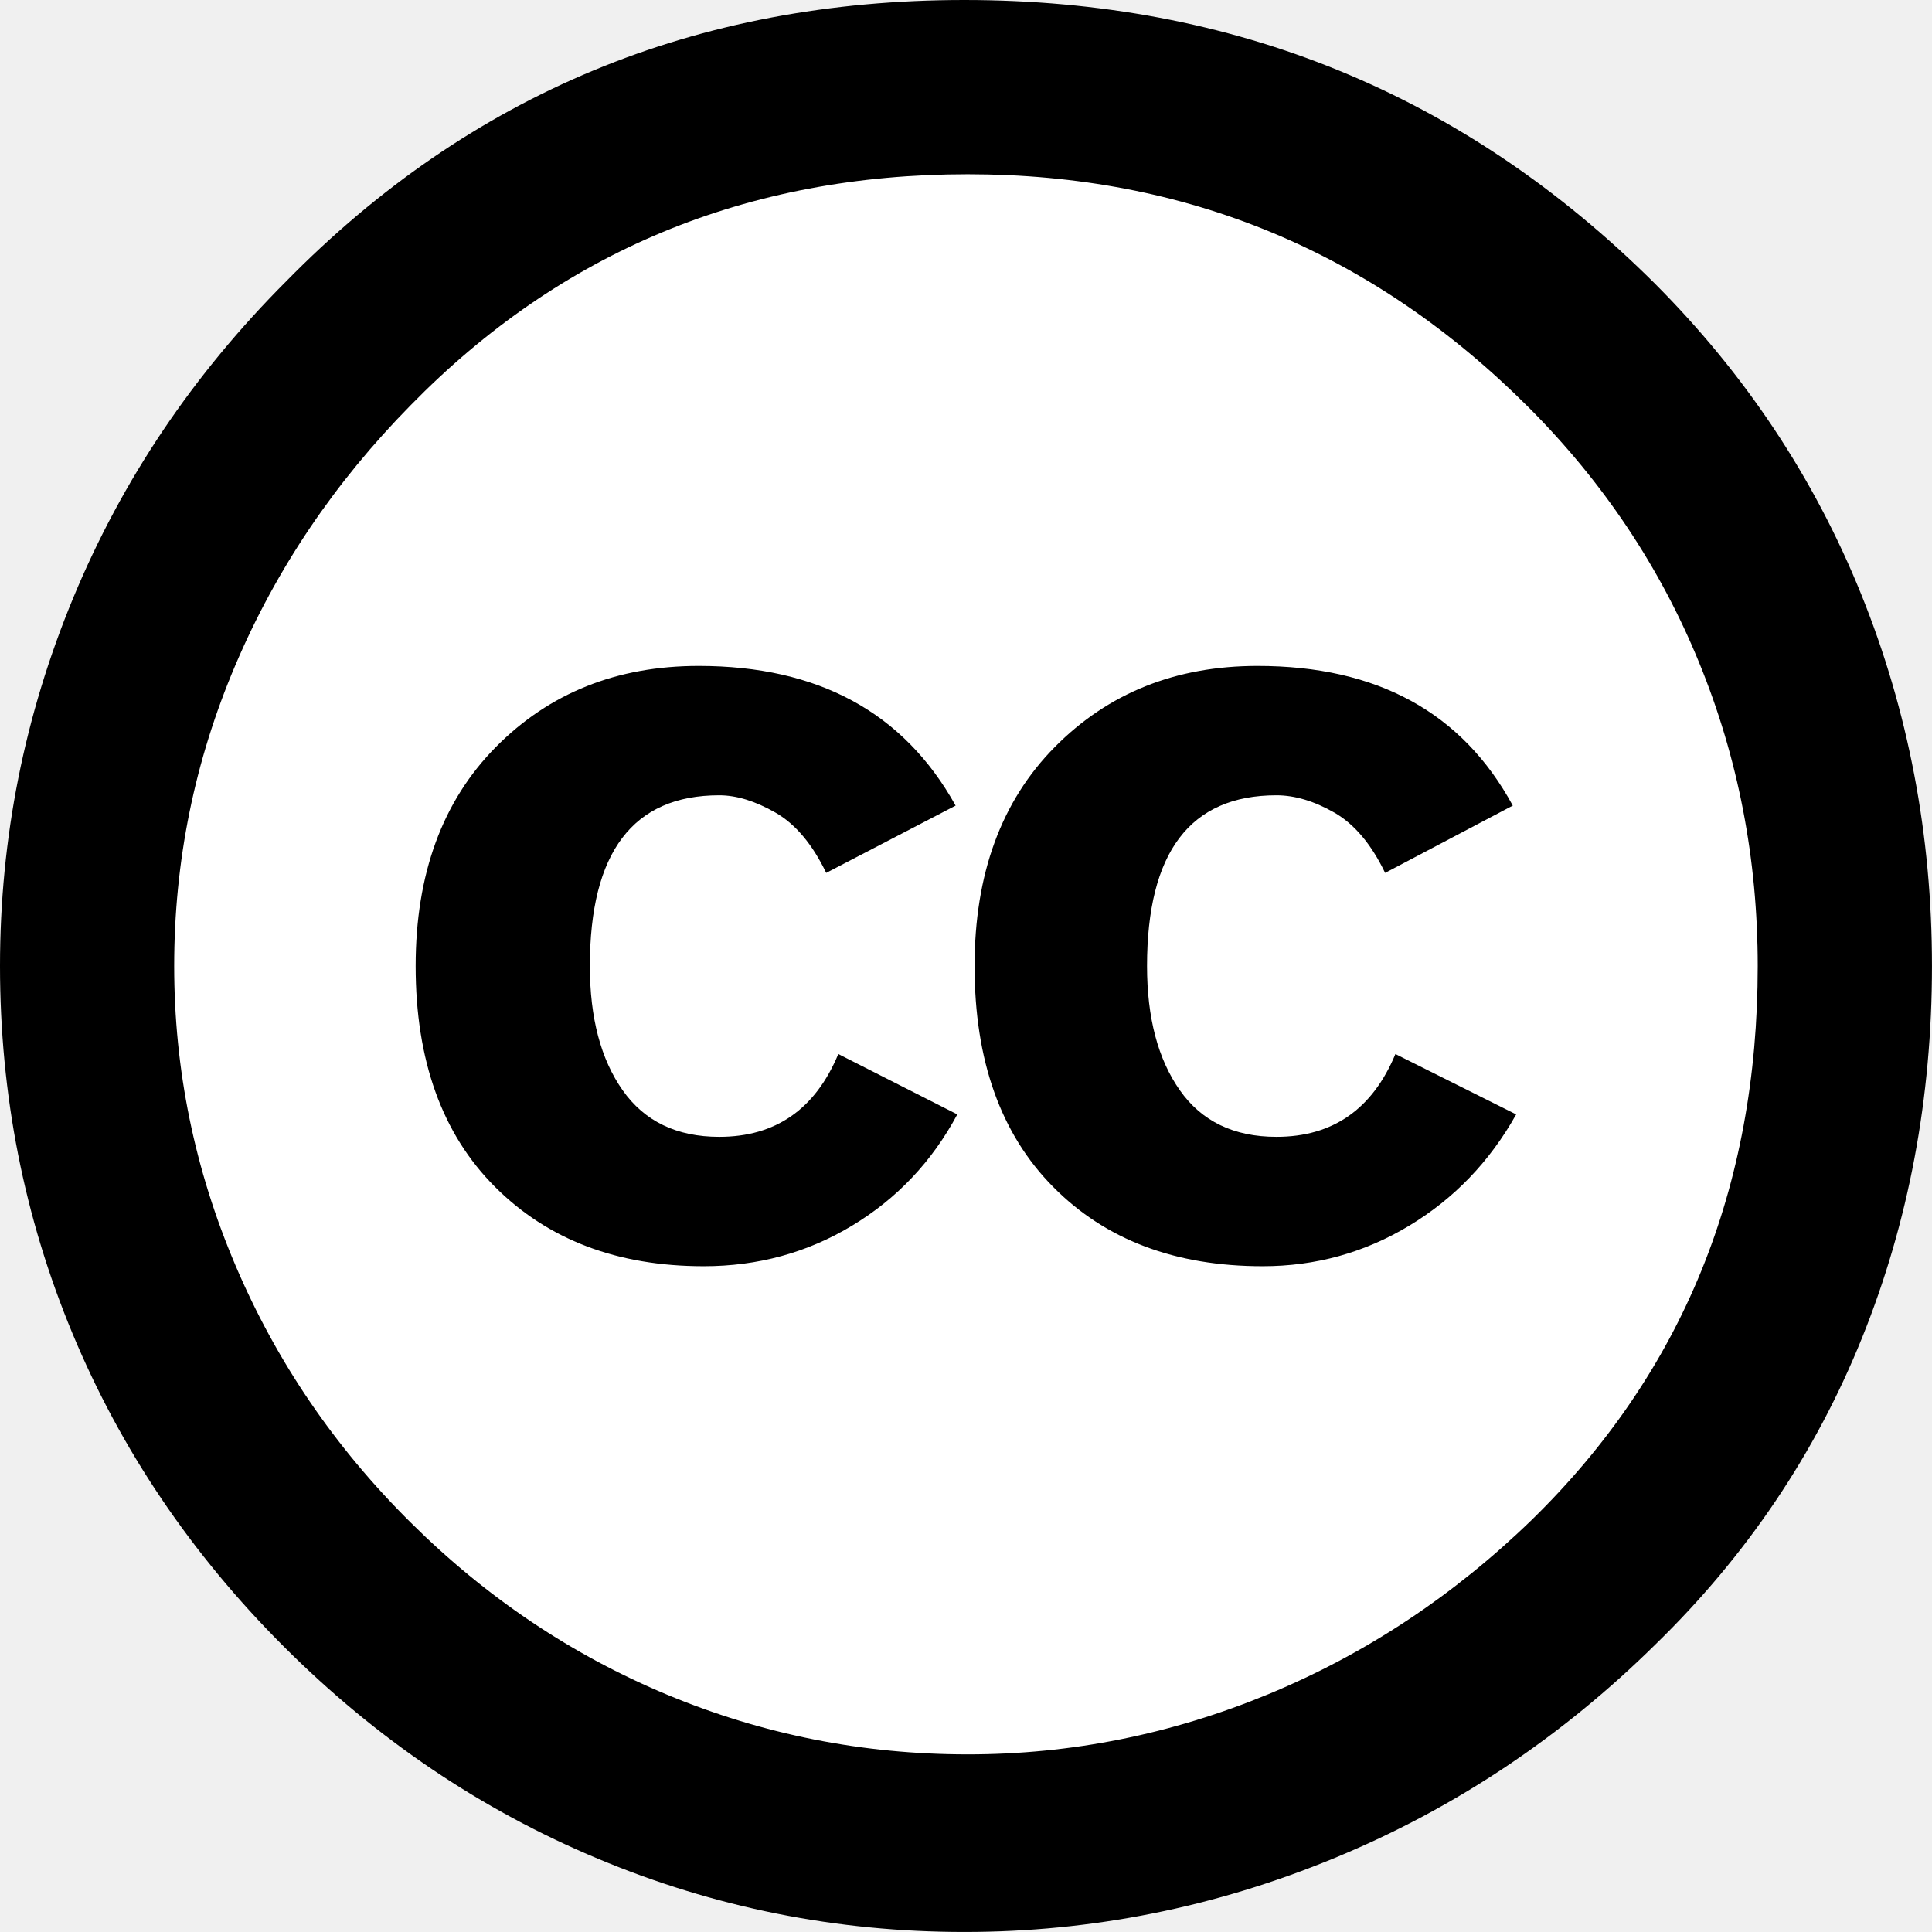
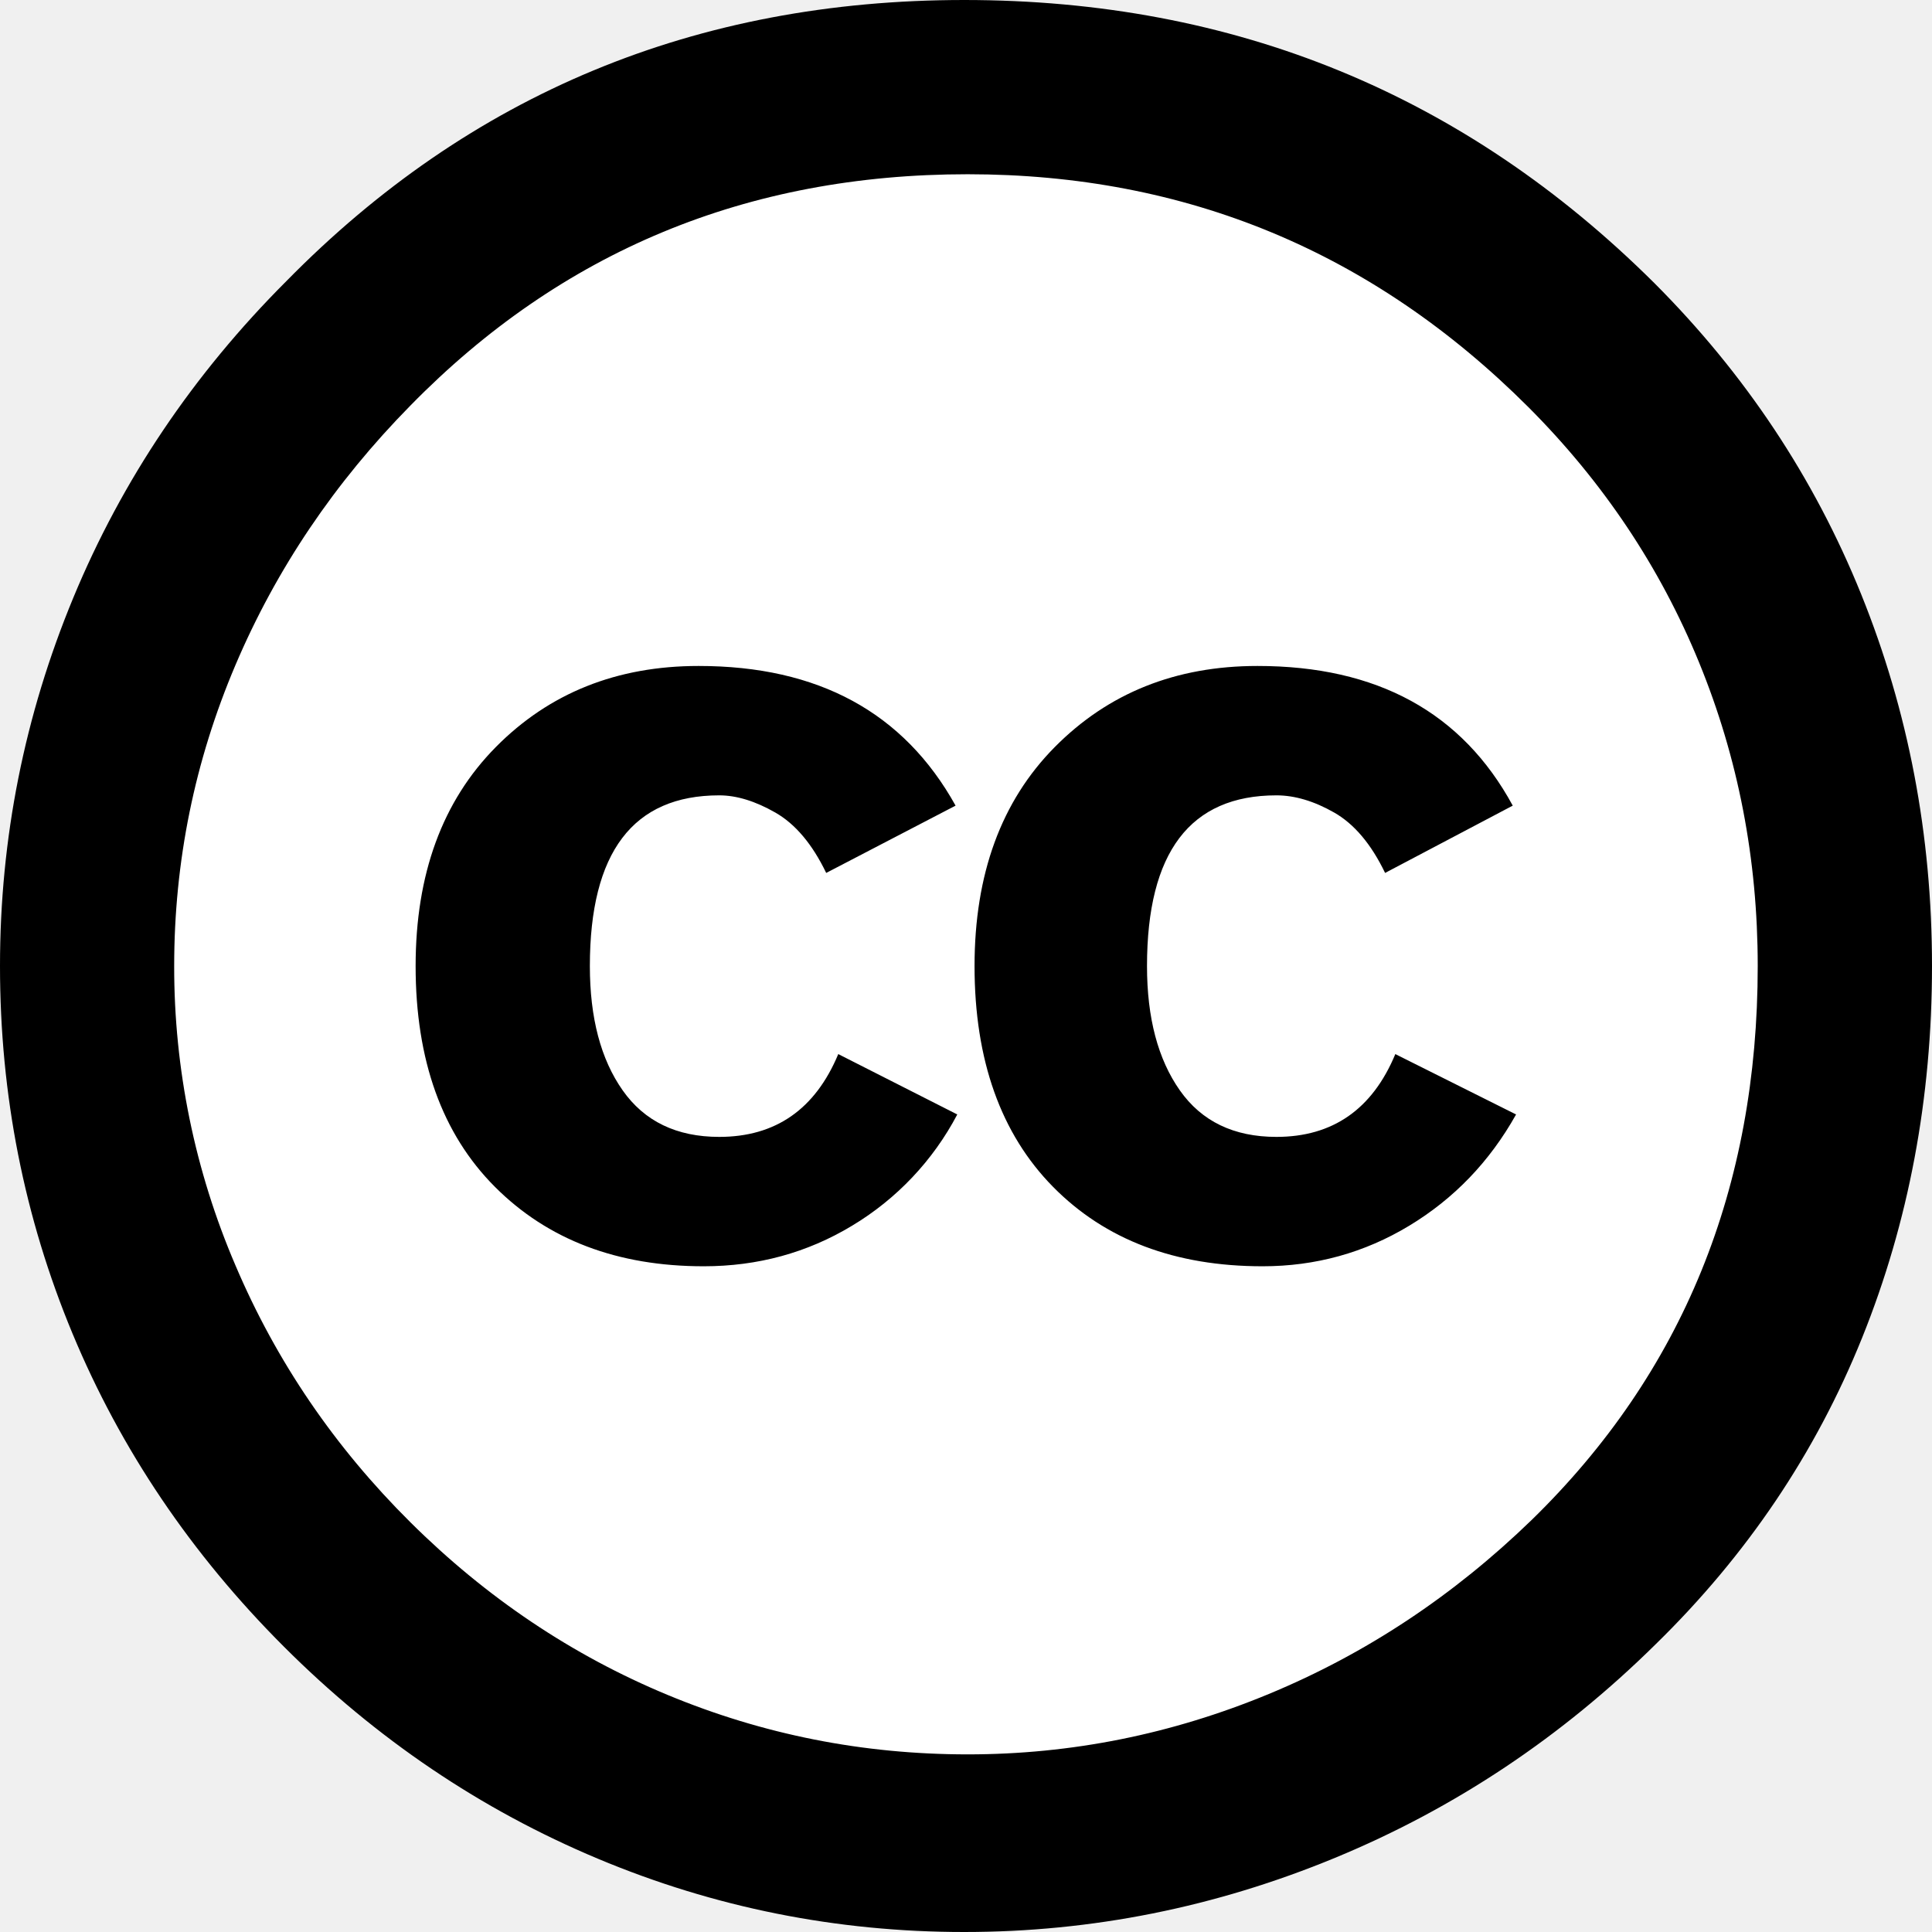
- <svg xmlns="http://www.w3.org/2000/svg" version="1.0" id="Layer_1" x="0px" y="0px" width="64px" height="64px" viewBox="5.5 -3.5 64 64" enable-background="new 5.5 -3.5 64 64" xml:space="preserve">
-   <g>
-     <circle fill="#FFFFFF" cx="37.785" cy="28.501" r="28.836" />
-     <path d="M37.441-3.5c8.951,0,16.572,3.125,22.857,9.372c3.008,3.009,5.295,6.448,6.857,10.314   c1.561,3.867,2.344,7.971,2.344,12.314c0,4.381-0.773,8.486-2.314,12.313c-1.543,3.828-3.82,7.21-6.828,10.143   c-3.123,3.085-6.666,5.448-10.629,7.086c-3.961,1.638-8.057,2.457-12.285,2.457s-8.276-0.808-12.143-2.429   c-3.866-1.618-7.333-3.961-10.4-7.027c-3.067-3.066-5.4-6.524-7-10.372S5.5,32.767,5.5,28.5c0-4.229,0.809-8.295,2.428-12.2   c1.619-3.905,3.972-7.4,7.057-10.486C21.08-0.394,28.565-3.5,37.441-3.5z M37.557,2.272c-7.314,0-13.467,2.553-18.458,7.657   c-2.515,2.553-4.448,5.419-5.8,8.6c-1.354,3.181-2.029,6.505-2.029,9.972c0,3.429,0.675,6.734,2.029,9.913   c1.353,3.183,3.285,6.021,5.8,8.516c2.514,2.496,5.351,4.399,8.515,5.715c3.161,1.314,6.476,1.971,9.943,1.971   c3.428,0,6.75-0.665,9.973-1.999c3.219-1.335,6.121-3.257,8.713-5.771c4.99-4.876,7.484-10.99,7.484-18.344   c0-3.543-0.648-6.895-1.943-10.057c-1.293-3.162-3.18-5.98-5.654-8.458C50.984,4.844,44.795,2.272,37.557,2.272z M37.156,23.187   l-4.287,2.229c-0.458-0.951-1.019-1.619-1.685-2c-0.667-0.38-1.286-0.571-1.858-0.571c-2.856,0-4.286,1.885-4.286,5.657   c0,1.714,0.362,3.084,1.085,4.113c0.724,1.029,1.791,1.544,3.201,1.544c1.867,0,3.181-0.915,3.944-2.743l3.942,2   c-0.838,1.563-2,2.791-3.486,3.686c-1.484,0.896-3.123,1.343-4.914,1.343c-2.857,0-5.163-0.875-6.915-2.629   c-1.752-1.752-2.628-4.19-2.628-7.313c0-3.048,0.886-5.466,2.657-7.257c1.771-1.79,4.009-2.686,6.715-2.686   C32.604,18.558,35.441,20.101,37.156,23.187z M55.613,23.187l-4.229,2.229c-0.457-0.951-1.02-1.619-1.686-2   c-0.668-0.38-1.307-0.571-1.914-0.571c-2.857,0-4.287,1.885-4.287,5.657c0,1.714,0.363,3.084,1.086,4.113   c0.723,1.029,1.789,1.544,3.201,1.544c1.865,0,3.18-0.915,3.941-2.743l4,2c-0.875,1.563-2.057,2.791-3.541,3.686   c-1.486,0.896-3.105,1.343-4.857,1.343c-2.896,0-5.209-0.875-6.941-2.629c-1.736-1.752-2.602-4.19-2.602-7.313   c0-3.048,0.885-5.466,2.658-7.257c1.77-1.79,4.008-2.686,6.713-2.686C51.117,18.558,53.938,20.101,55.613,23.187z" />
-   </g>
+ <svg xmlns="http://www.w3.org/2000/svg" width="64" height="64" viewBox="5.5 -3.5 64 64">
+   <circle fill="#fff" cx="37.785" cy="28.501" r="28.836" />
+   <path d="M37.44-3.5c8.95 0 16.572 3.125 22.857 9.372 3.008 3.01 5.295 6.448 6.857 10.314S69.5 24.157 69.5 28.5c0 4.38-.773 8.486-2.314 12.313s-3.82 7.2-6.828 10.143c-3.123 3.085-6.666 5.448-10.63 7.086S41.67 60.5 37.443 60.5s-8.276-.808-12.143-2.43-7.333-3.96-10.4-7.027-5.4-6.524-7-10.372-2.4-7.904-2.4-12.17c0-4.23.81-8.295 2.428-12.2S11.9 8.9 14.985 5.814C21.08-.394 28.565-3.5 37.44-3.5zm.116 5.772C30.243 2.272 24.1 4.825 19.1 9.93c-2.515 2.553-4.448 5.42-5.8 8.6s-2.03 6.505-2.03 9.972a25.05 25.05 0 0 0 2.029 9.913c1.353 3.183 3.285 6.02 5.8 8.516s5.35 4.4 8.515 5.715 6.476 1.97 9.943 1.97c3.428 0 6.75-.665 9.973-2s6.12-3.257 8.713-5.77c5-4.876 7.484-11 7.484-18.344 0-3.543-.648-6.895-1.943-10.057s-3.18-5.98-5.654-8.458c-5.146-5.143-11.335-7.715-18.573-7.715zm-.4 20.915l-4.287 2.23c-.458-.95-1.02-1.62-1.685-2s-1.286-.57-1.858-.57c-2.856 0-4.286 1.885-4.286 5.657 0 1.714.362 3.084 1.085 4.113s1.79 1.544 3.2 1.544c1.867 0 3.18-.915 3.944-2.743l3.942 2a9.4 9.4 0 0 1-3.486 3.686c-1.484.896-3.123 1.343-4.914 1.343-2.857 0-5.163-.875-6.915-2.63s-2.628-4.2-2.628-7.313c0-3.048.886-5.466 2.657-7.257s4.01-2.686 6.715-2.686c3.963-.002 6.8 1.54 8.515 4.627zm18.457 0l-4.23 2.23c-.457-.95-1.02-1.62-1.686-2s-1.307-.57-1.914-.57c-2.857 0-4.287 1.885-4.287 5.657 0 1.714.363 3.084 1.086 4.113s1.79 1.544 3.2 1.544c1.865 0 3.18-.915 3.94-2.743l4 2c-.875 1.563-2.057 2.79-3.54 3.686s-3.105 1.343-4.857 1.343c-2.896 0-5.21-.875-6.94-2.63s-2.602-4.2-2.602-7.313c0-3.048.885-5.466 2.658-7.257s4.008-2.686 6.713-2.686c3.962-.002 6.783 1.54 8.458 4.627z" />
</svg>
